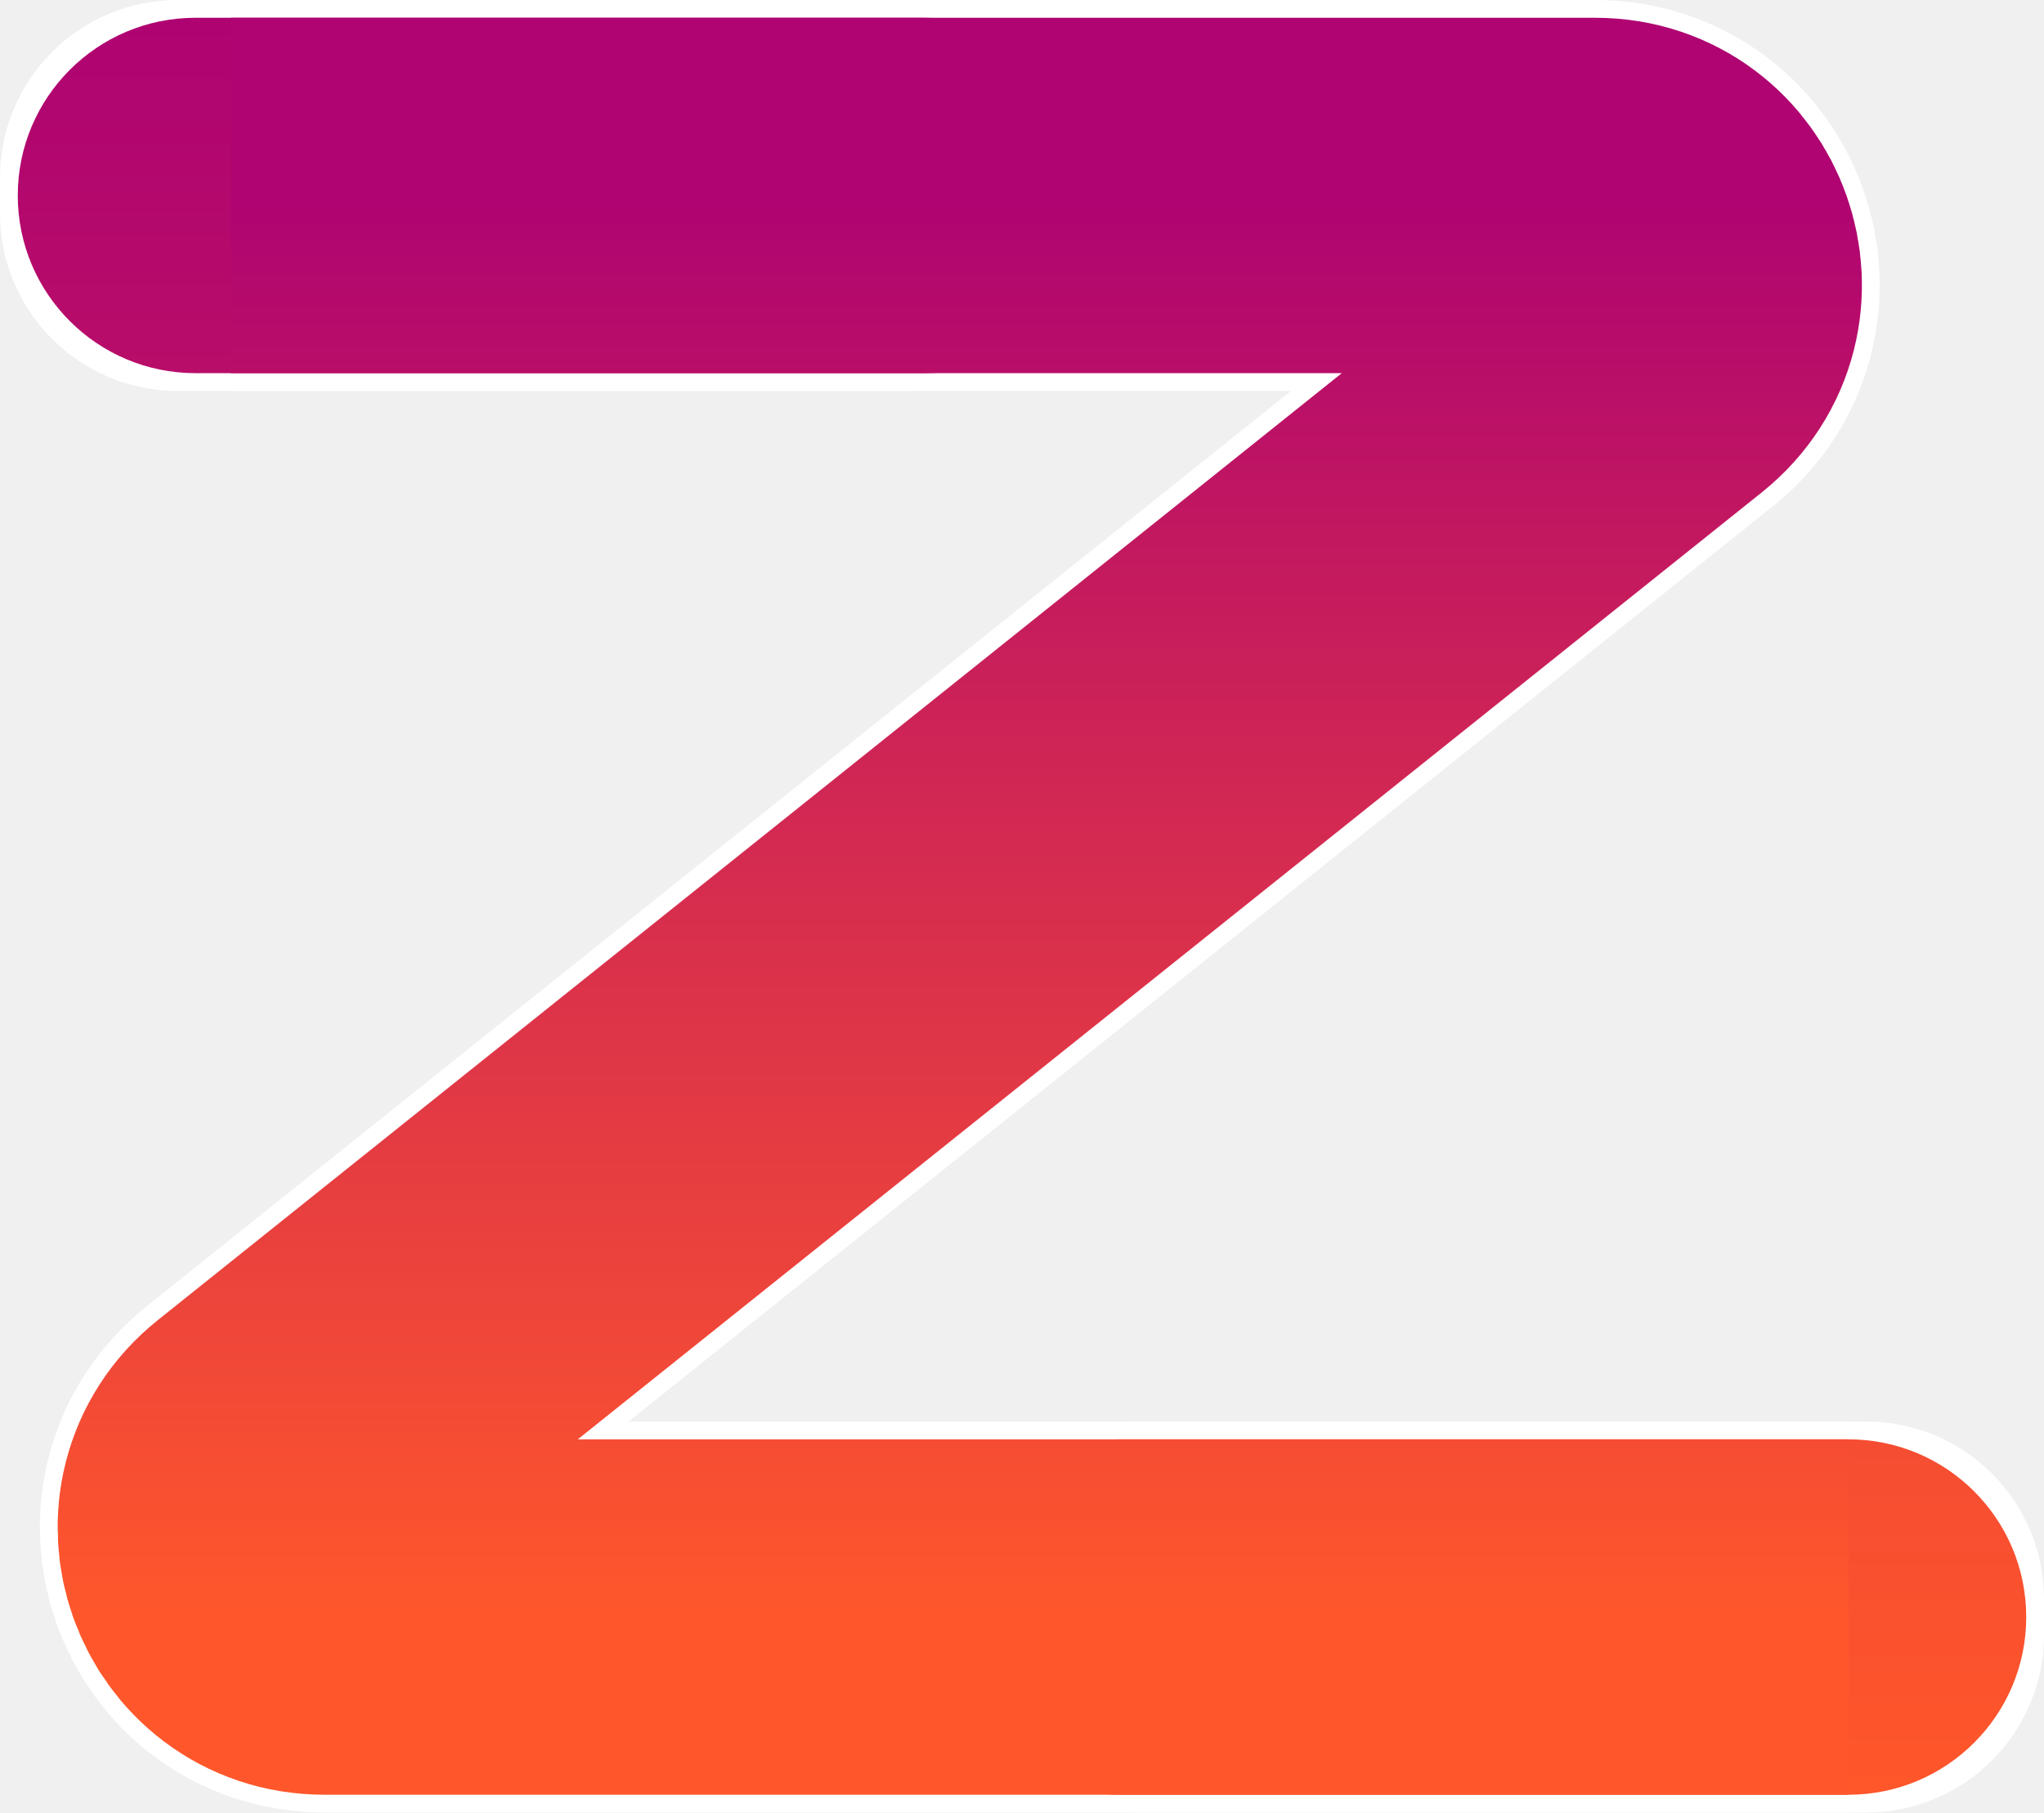
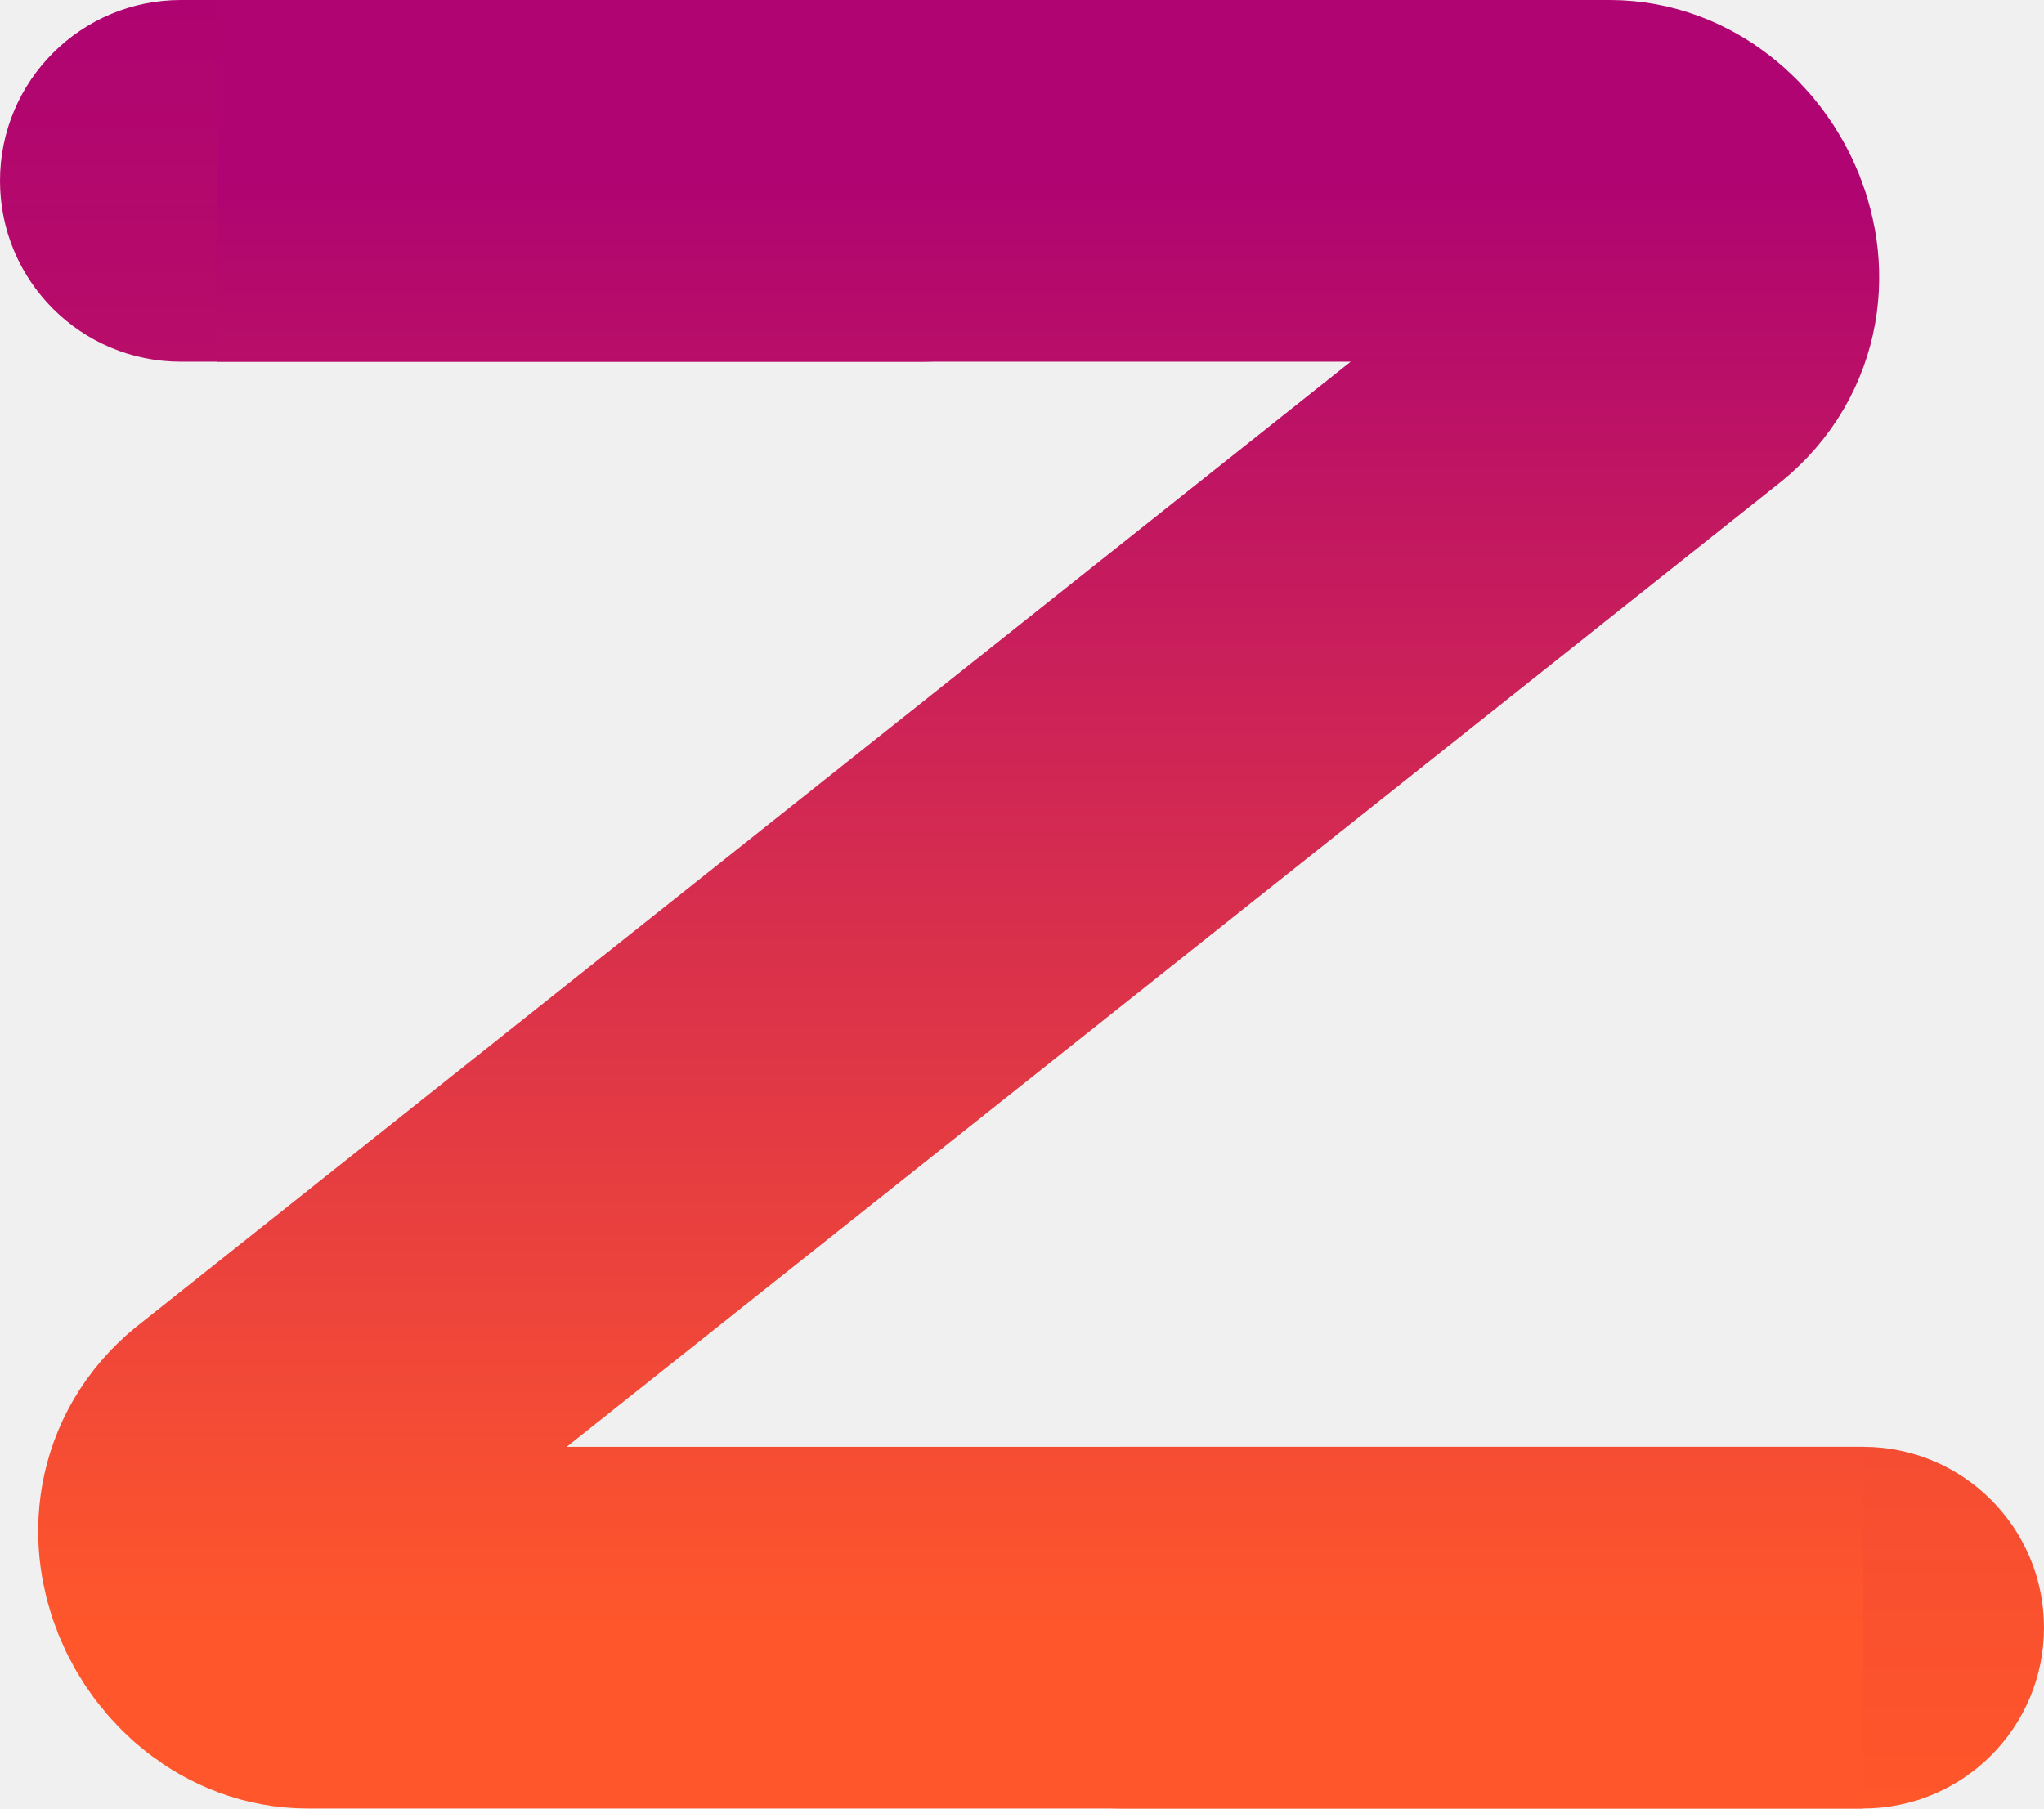
- <svg xmlns="http://www.w3.org/2000/svg" width="115" height="102" viewBox="0 0 115 102" fill="none">
-   <rect x="0.5" y="0.5" width="60" height="21" rx="9.5" fill="white" stroke="white" />
-   <rect x="54.5" y="80.5" width="60" height="21" rx="9.5" fill="white" stroke="white" />
-   <path d="M13 11H89.746C94.472 11 96.56 16.952 92.87 19.904L15.13 82.096C11.44 85.048 13.527 91 18.254 91H104" stroke="white" stroke-width="22" />
-   <rect x="53" y="81" width="61" height="20" rx="10" fill="url(#paint0_linear)" />
-   <rect x="1" y="1" width="61" height="20" rx="10" fill="url(#paint1_linear)" />
-   <path d="M13 11H89.746C94.472 11 96.56 16.952 92.87 19.904L15.13 82.096C11.44 85.048 13.527 91 18.254 91H104" stroke="url(#paint2_linear)" stroke-width="20" />
+ <svg xmlns="http://www.w3.org/2000/svg" width="113" height="100" fill="none">
+   <defs />
+   <rect width="61" height="20" x="52" y="80" fill="url(#paint0_linear)" rx="10" />
+   <rect width="61" height="20" fill="url(#paint1_linear)" rx="10" />
+   <path stroke="url(#paint2_linear)" stroke-width="20" d="M12 10h77c4 0 7 6 3 9L14 81c-4 3-1 9 3 9h86" />
  <defs>
-     <linearGradient id="paint0_linear" x1="83.5" y1="81" x2="83.5" y2="101" gradientUnits="userSpaceOnUse">
+     <linearGradient id="paint0_linear" x1="82.5" x2="82.5" y1="80" y2="100" gradientUnits="userSpaceOnUse">
      <stop stop-color="#F54D32" />
      <stop offset="1" stop-color="#FF562A" />
    </linearGradient>
-     <linearGradient id="paint1_linear" x1="31.5" y1="1" x2="31.5" y2="21" gradientUnits="userSpaceOnUse">
+     <linearGradient id="paint1_linear" x1="30.5" x2="30.5" y1="0" y2="20" gradientUnits="userSpaceOnUse">
      <stop stop-color="#AF0371" />
      <stop offset="1" stop-color="#B80D69" />
    </linearGradient>
-     <linearGradient id="paint2_linear" x1="54" y1="11" x2="54" y2="91" gradientUnits="userSpaceOnUse">
+     <linearGradient id="paint2_linear" x1="53" x2="53" y1="10" y2="90" gradientUnits="userSpaceOnUse">
      <stop stop-color="#AF0471" />
      <stop offset="1" stop-color="#FF572B" />
    </linearGradient>
  </defs>
</svg>
